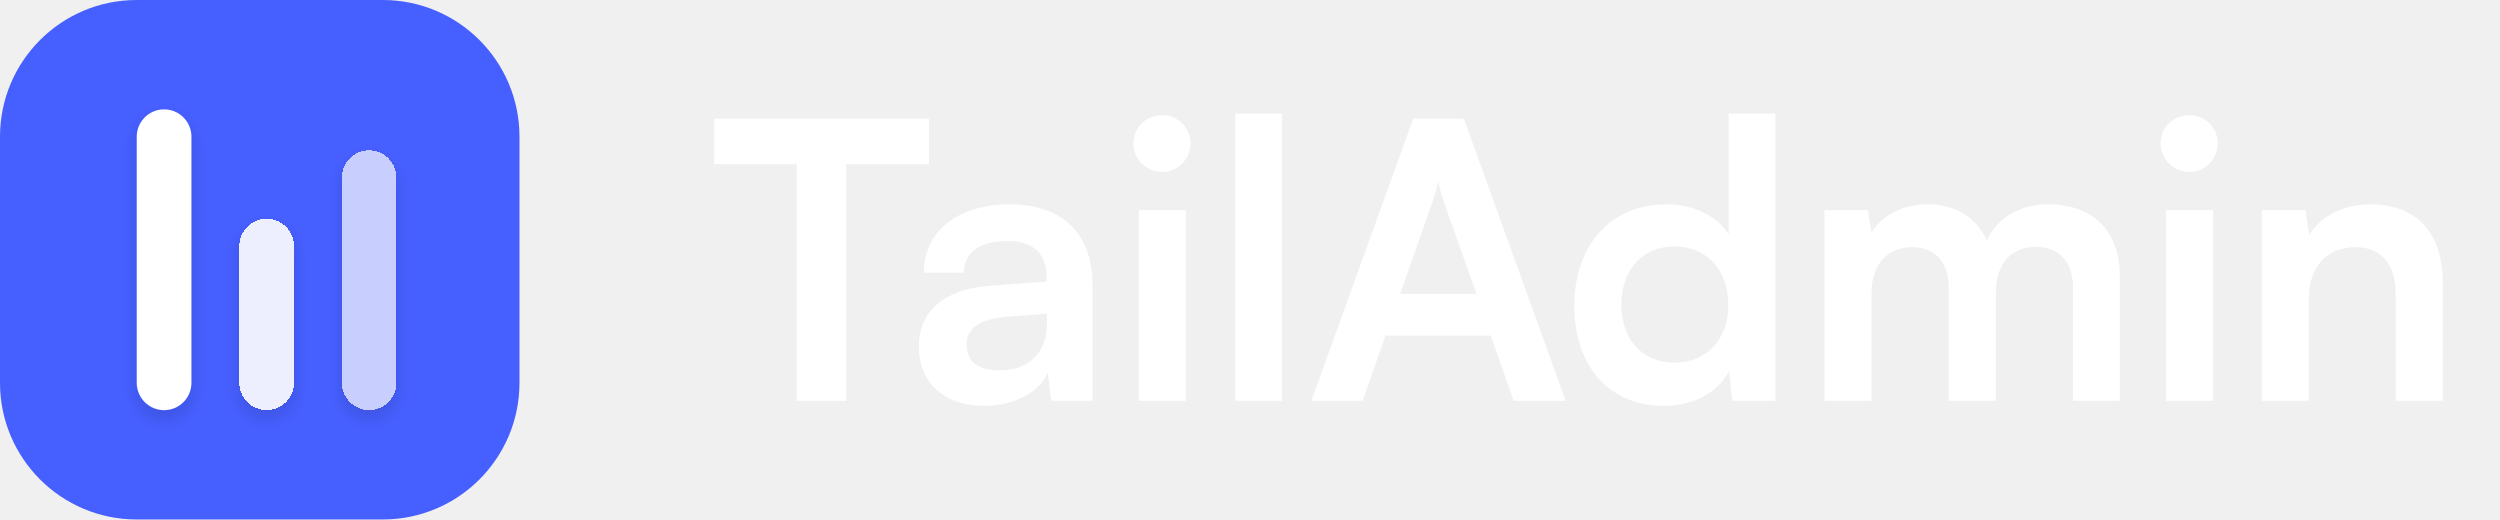
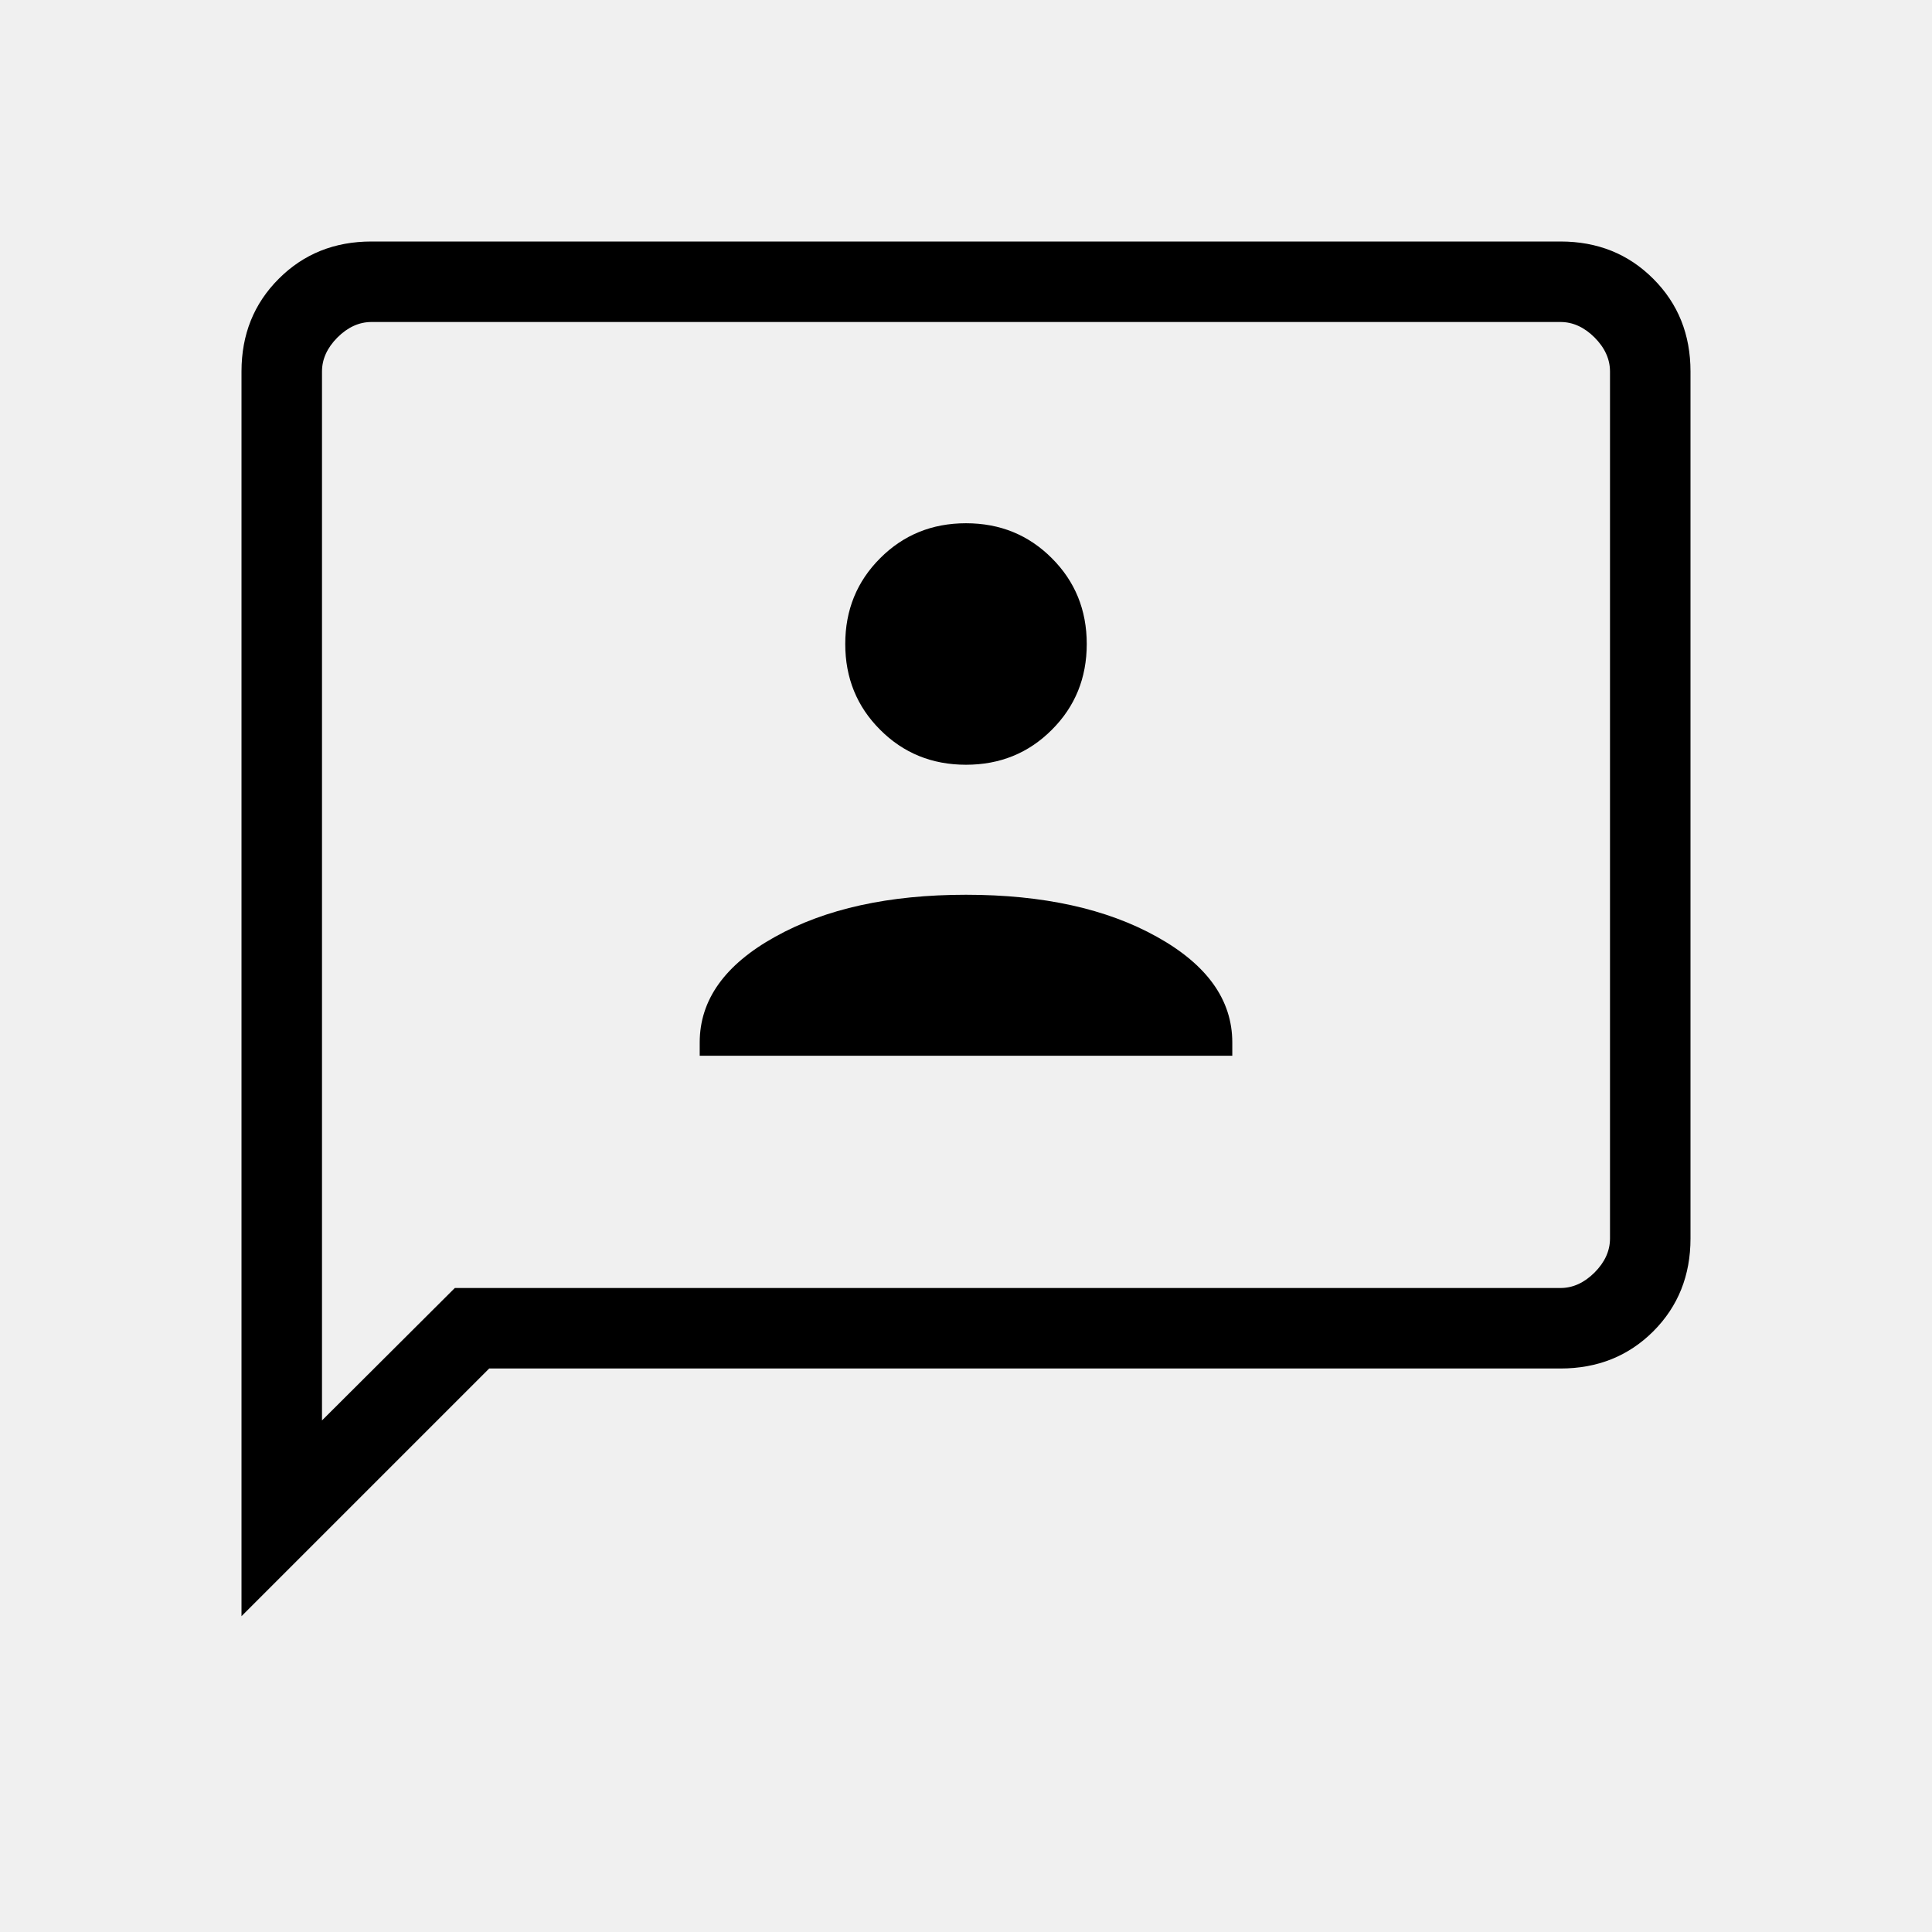
- <svg xmlns="http://www.w3.org/2000/svg" width="154" height="32" viewBox="0 0 154 32" fill="none">
-   <path d="M0 8.421C0 3.77 3.77 0 8.421 0H23.579C28.23 0 32 3.77 32 8.421V23.579C32 28.23 28.23 32 23.579 32H8.421C3.77 32 0 28.23 0 23.579V8.421Z" fill="#465FFF" />
-   <g filter="url(#filter0_d_1608_324)">
-     <path d="M8.424 8.422C8.424 7.491 9.178 6.737 10.108 6.737C11.038 6.737 11.792 7.491 11.792 8.422V23.579C11.792 24.51 11.038 25.264 10.108 25.264C9.178 25.264 8.424 24.51 8.424 23.579V8.422Z" fill="white" />
-   </g>
-   <g filter="url(#filter1_d_1608_324)">
-     <path d="M14.742 15.157C14.742 14.227 15.496 13.473 16.426 13.473C17.357 13.473 18.111 14.227 18.111 15.157V23.578C18.111 24.508 17.357 25.262 16.426 25.262C15.496 25.262 14.742 24.508 14.742 23.578V15.157Z" fill="white" fill-opacity="0.9" shape-rendering="crispEdges" />
-   </g>
-   <g filter="url(#filter2_d_1608_324)">
-     <path d="M21.055 10.946C21.055 10.016 21.809 9.262 22.739 9.262C23.669 9.262 24.423 10.016 24.423 10.946V23.578C24.423 24.508 23.669 25.262 22.739 25.262C21.809 25.262 21.055 24.508 21.055 23.578V10.946Z" fill="white" fill-opacity="0.7" shape-rendering="crispEdges" />
-   </g>
-   <path d="M44 10.115H49.089V24.691H52.132V10.115H57.221V7.309H44V10.115Z" fill="white" />
-   <path d="M60.617 25C62.448 25 64.042 24.168 64.541 22.955L64.755 24.691H67.299V17.558C67.299 14.3 65.349 12.588 62.187 12.588C59.001 12.588 56.908 14.252 56.908 16.797H59.381C59.381 15.56 60.332 14.847 62.044 14.847C63.518 14.847 64.47 15.489 64.47 17.082V17.343L60.95 17.605C58.168 17.819 56.599 19.174 56.599 21.338C56.599 23.549 58.121 25 60.617 25ZM61.569 22.812C60.261 22.812 59.547 22.289 59.547 21.219C59.547 20.268 60.237 19.674 62.044 19.507L64.493 19.317V19.935C64.493 21.742 63.352 22.812 61.569 22.812Z" fill="white" />
-   <path d="M71.6 10.591C72.551 10.591 73.335 9.806 73.335 8.831C73.335 7.856 72.551 7.095 71.6 7.095C70.601 7.095 69.816 7.856 69.816 8.831C69.816 9.806 70.601 10.591 71.6 10.591ZM70.149 24.691H73.05V12.944H70.149V24.691Z" fill="white" />
-   <path d="M78.972 24.691V7H76.095V24.691H78.972Z" fill="white" />
-   <path d="M83.941 24.691L85.344 20.672H91.835L93.238 24.691H96.448L90.171 7.309H87.056L80.778 24.691H83.941ZM88.221 12.493C88.387 12.017 88.53 11.494 88.601 11.161C88.649 11.518 88.815 12.041 88.958 12.493L90.955 18.104H86.247L88.221 12.493Z" fill="white" />
-   <path d="M102.493 25C104.276 25 105.798 24.215 106.511 22.86L106.701 24.691H109.364V7H106.487V14.443C105.75 13.277 104.3 12.588 102.659 12.588C99.116 12.588 96.976 15.203 96.976 18.865C96.976 22.503 99.092 25 102.493 25ZM103.135 22.337C101.113 22.337 99.877 20.863 99.877 18.77C99.877 16.678 101.113 15.18 103.135 15.18C105.156 15.18 106.464 16.654 106.464 18.77C106.464 20.886 105.156 22.337 103.135 22.337Z" fill="white" />
-   <path d="M115.289 24.691V18.033C115.289 16.131 116.406 15.227 117.785 15.227C119.164 15.227 120.044 16.107 120.044 17.748V24.691H122.945V18.033C122.945 16.107 124.015 15.203 125.418 15.203C126.797 15.203 127.701 16.083 127.701 17.771V24.691H130.578V17.011C130.578 14.3 129.008 12.588 126.155 12.588C124.372 12.588 122.993 13.468 122.398 14.823C121.78 13.468 120.543 12.588 118.76 12.588C117.072 12.588 115.883 13.349 115.289 14.324L115.051 12.944H112.388V24.691H115.289Z" fill="white" />
-   <path d="M134.876 10.591C135.827 10.591 136.612 9.806 136.612 8.831C136.612 7.856 135.827 7.095 134.876 7.095C133.877 7.095 133.093 7.856 133.093 8.831C133.093 9.806 133.877 10.591 134.876 10.591ZM133.426 24.691H136.327V12.944H133.426V24.691Z" fill="white" />
-   <path d="M142.225 24.691V18.366C142.225 16.464 143.318 15.227 145.102 15.227C146.6 15.227 147.575 16.178 147.575 18.152V24.691H150.476V17.462C150.476 14.419 148.954 12.588 146.005 12.588C144.412 12.588 142.985 13.277 142.248 14.466L142.011 12.944H139.324V24.691H142.225Z" fill="white" />
-   <defs>
-     <filter id="filter0_d_1608_324" x="7.424" y="6.237" width="5.368" height="20.526" filterUnits="userSpaceOnUse" color-interpolation-filters="sRGB">
-       <feFlood flood-opacity="0" result="BackgroundImageFix" />
-       <feColorMatrix in="SourceAlpha" type="matrix" values="0 0 0 0 0 0 0 0 0 0 0 0 0 0 0 0 0 0 127 0" result="hardAlpha" />
-       <feOffset dy="0.5" />
-       <feGaussianBlur stdDeviation="0.5" />
-       <feComposite in2="hardAlpha" operator="out" />
-       <feColorMatrix type="matrix" values="0 0 0 0 0 0 0 0 0 0 0 0 0 0 0 0 0 0 0.12 0" />
-       <feBlend mode="normal" in2="BackgroundImageFix" result="effect1_dropShadow_1608_324" />
-       <feBlend mode="normal" in="SourceGraphic" in2="effect1_dropShadow_1608_324" result="shape" />
-     </filter>
-     <filter id="filter1_d_1608_324" x="13.742" y="12.973" width="5.368" height="13.79" filterUnits="userSpaceOnUse" color-interpolation-filters="sRGB">
-       <feFlood flood-opacity="0" result="BackgroundImageFix" />
-       <feColorMatrix in="SourceAlpha" type="matrix" values="0 0 0 0 0 0 0 0 0 0 0 0 0 0 0 0 0 0 127 0" result="hardAlpha" />
-       <feOffset dy="0.5" />
-       <feGaussianBlur stdDeviation="0.5" />
-       <feComposite in2="hardAlpha" operator="out" />
-       <feColorMatrix type="matrix" values="0 0 0 0 0 0 0 0 0 0 0 0 0 0 0 0 0 0 0.12 0" />
-       <feBlend mode="normal" in2="BackgroundImageFix" result="effect1_dropShadow_1608_324" />
-       <feBlend mode="normal" in="SourceGraphic" in2="effect1_dropShadow_1608_324" result="shape" />
-     </filter>
-     <filter id="filter2_d_1608_324" x="20.055" y="8.762" width="5.368" height="18" filterUnits="userSpaceOnUse" color-interpolation-filters="sRGB">
-       <feFlood flood-opacity="0" result="BackgroundImageFix" />
-       <feColorMatrix in="SourceAlpha" type="matrix" values="0 0 0 0 0 0 0 0 0 0 0 0 0 0 0 0 0 0 127 0" result="hardAlpha" />
-       <feOffset dy="0.5" />
-       <feGaussianBlur stdDeviation="0.5" />
-       <feComposite in2="hardAlpha" operator="out" />
-       <feColorMatrix type="matrix" values="0 0 0 0 0 0 0 0 0 0 0 0 0 0 0 0 0 0 0.12 0" />
-       <feBlend mode="normal" in2="BackgroundImageFix" result="effect1_dropShadow_1608_324" />
-       <feBlend mode="normal" in="SourceGraphic" in2="effect1_dropShadow_1608_324" result="shape" />
-     </filter>
-   </defs>
+ <svg xmlns="http://www.w3.org/2000/svg" width="48" height="48" viewBox="0 0 24 24">
+   <path fill="#000000" d="M8.692 13.115h6.616v-.165q0-.792-.937-1.313q-.936-.522-2.371-.522t-2.371.522q-.937.52-.937 1.313v.165ZM12 9.5q.633 0 1.066-.434Q13.5 8.633 13.5 8t-.434-1.066Q12.633 6.5 12 6.5t-1.066.434Q10.5 7.367 10.5 8t.434 1.066Q11.367 9.5 12 9.5ZM3 20.077V4.615q0-.69.463-1.152Q3.925 3 4.615 3h14.77q.69 0 1.152.463q.463.462.463 1.152v10.77q0 .69-.462 1.153q-.463.462-1.153.462H6.077L3 20.077ZM5.65 16h13.735q.23 0 .423-.192q.192-.193.192-.423V4.615q0-.23-.192-.423Q19.615 4 19.385 4H4.615q-.23 0-.423.192Q4 4.385 4 4.615v13.03L5.65 16ZM4 16V4v12Z" />
</svg>
